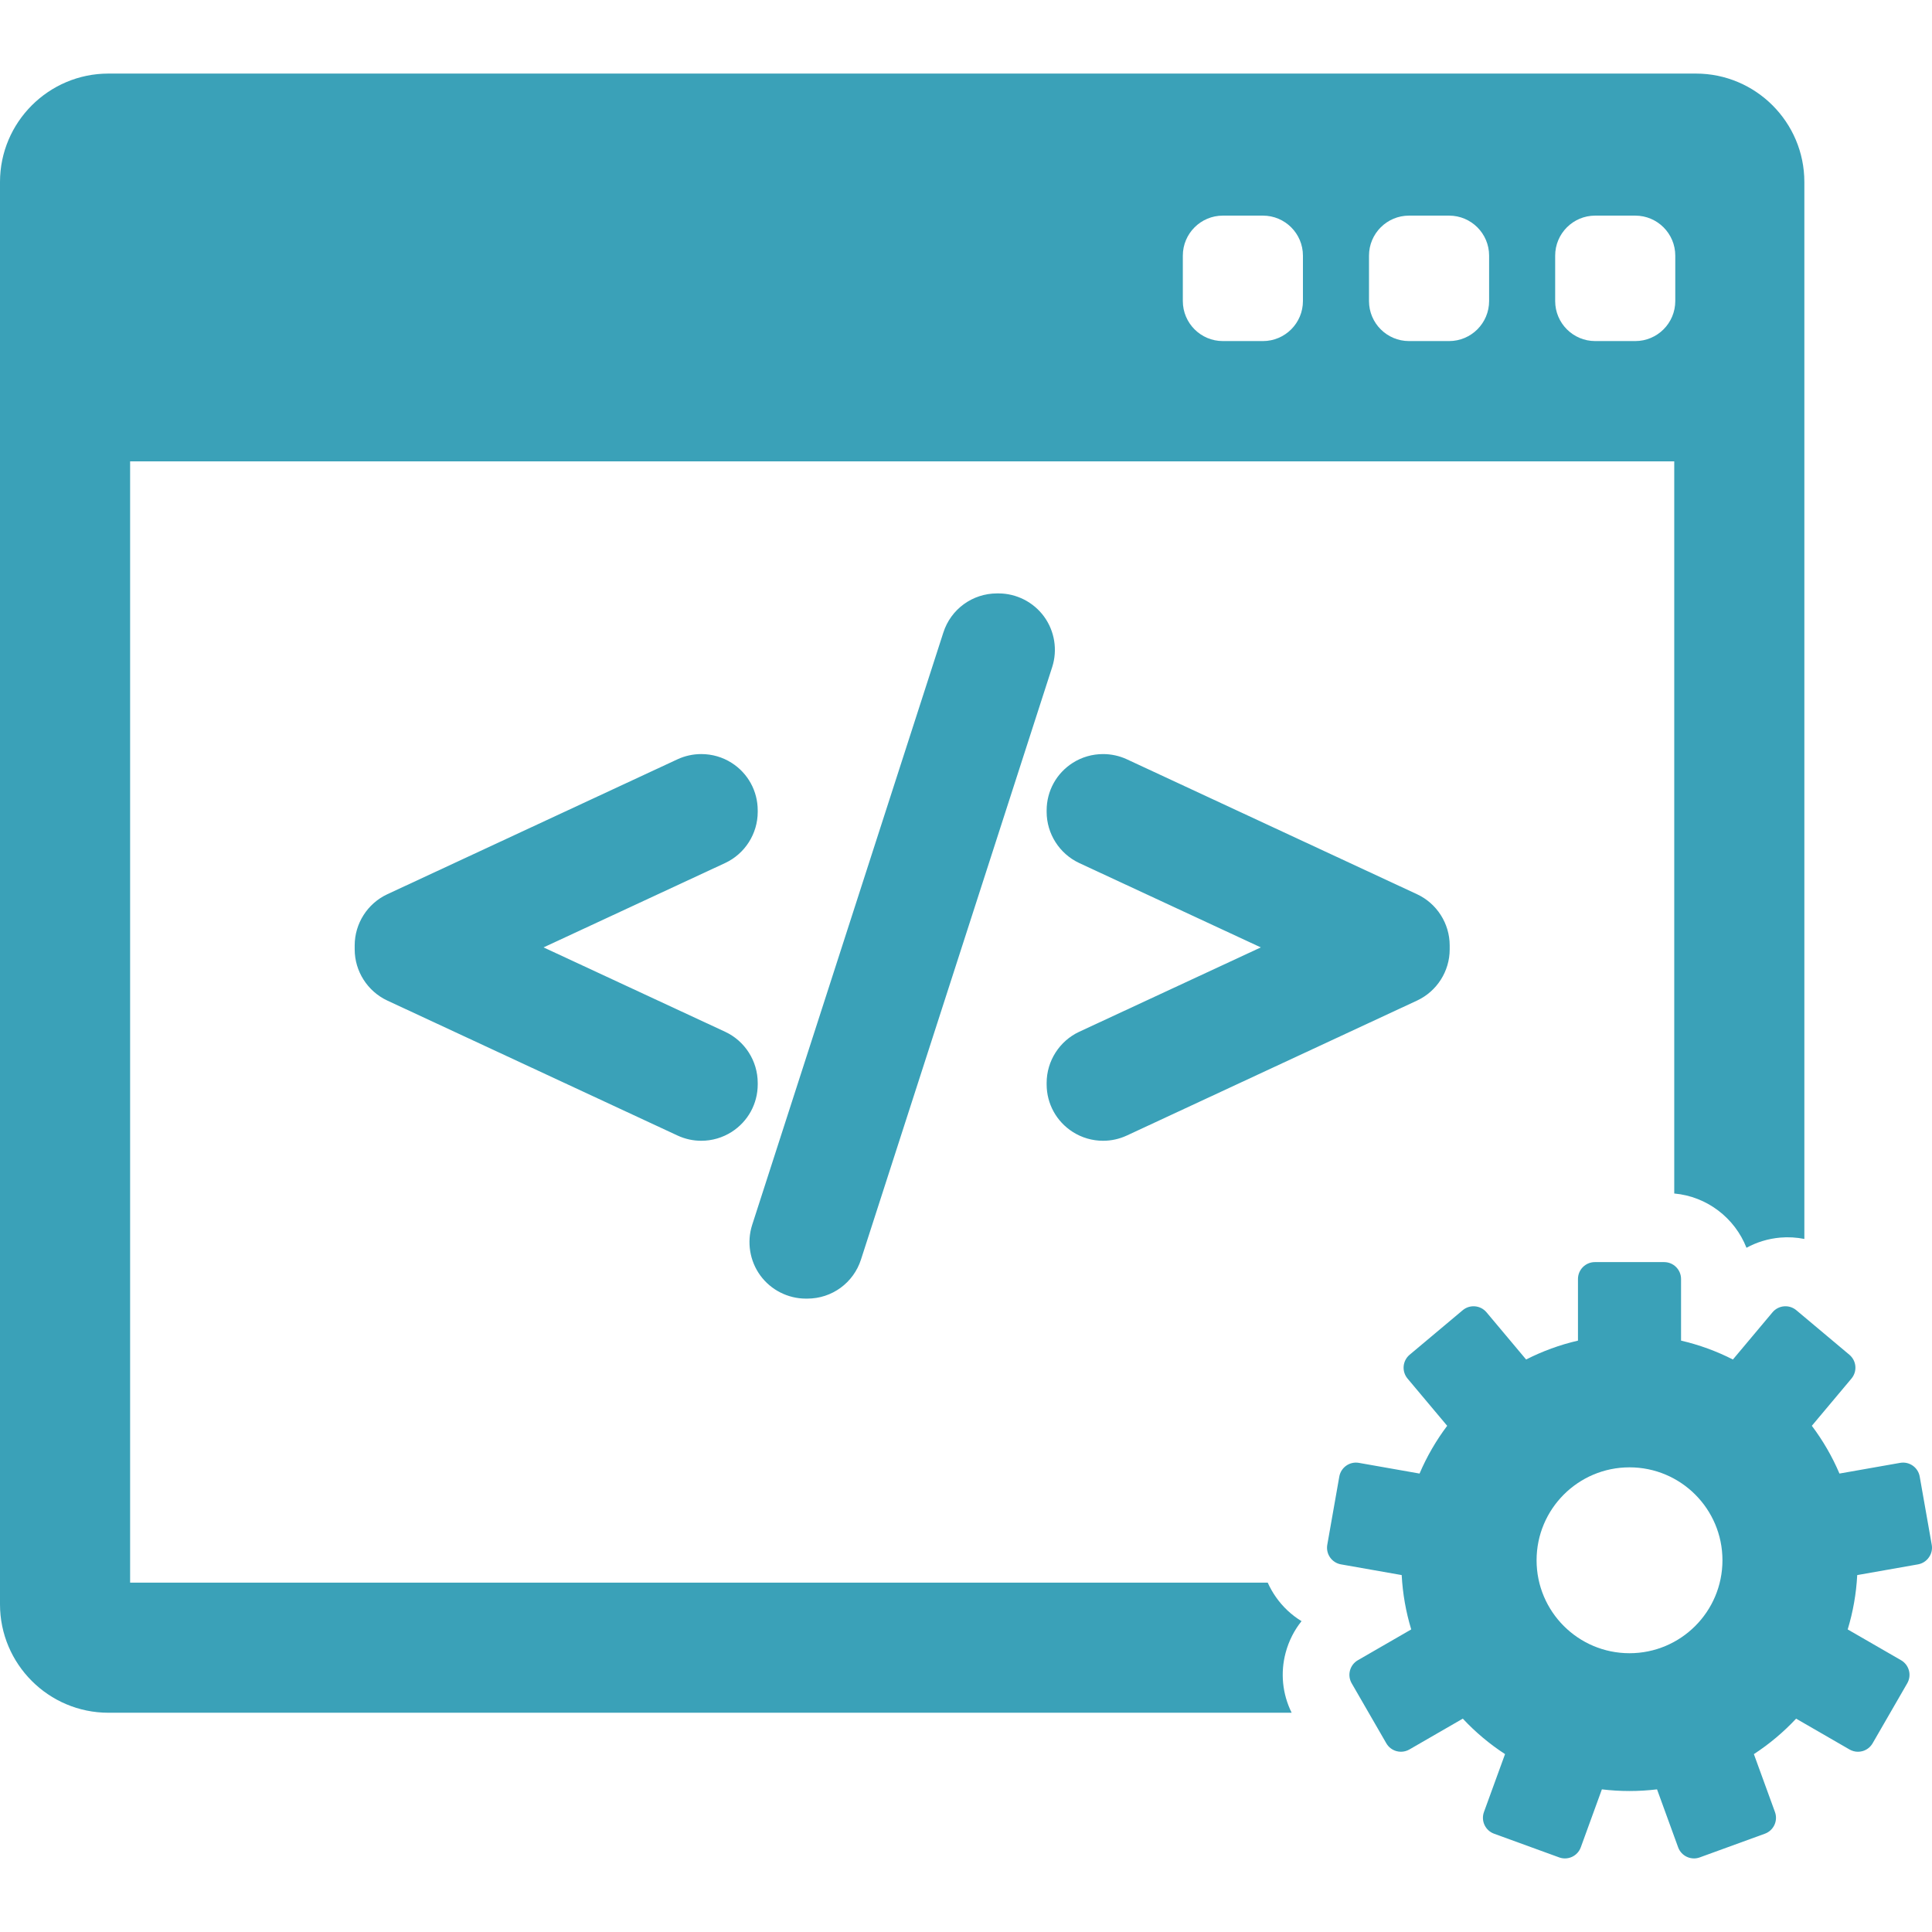
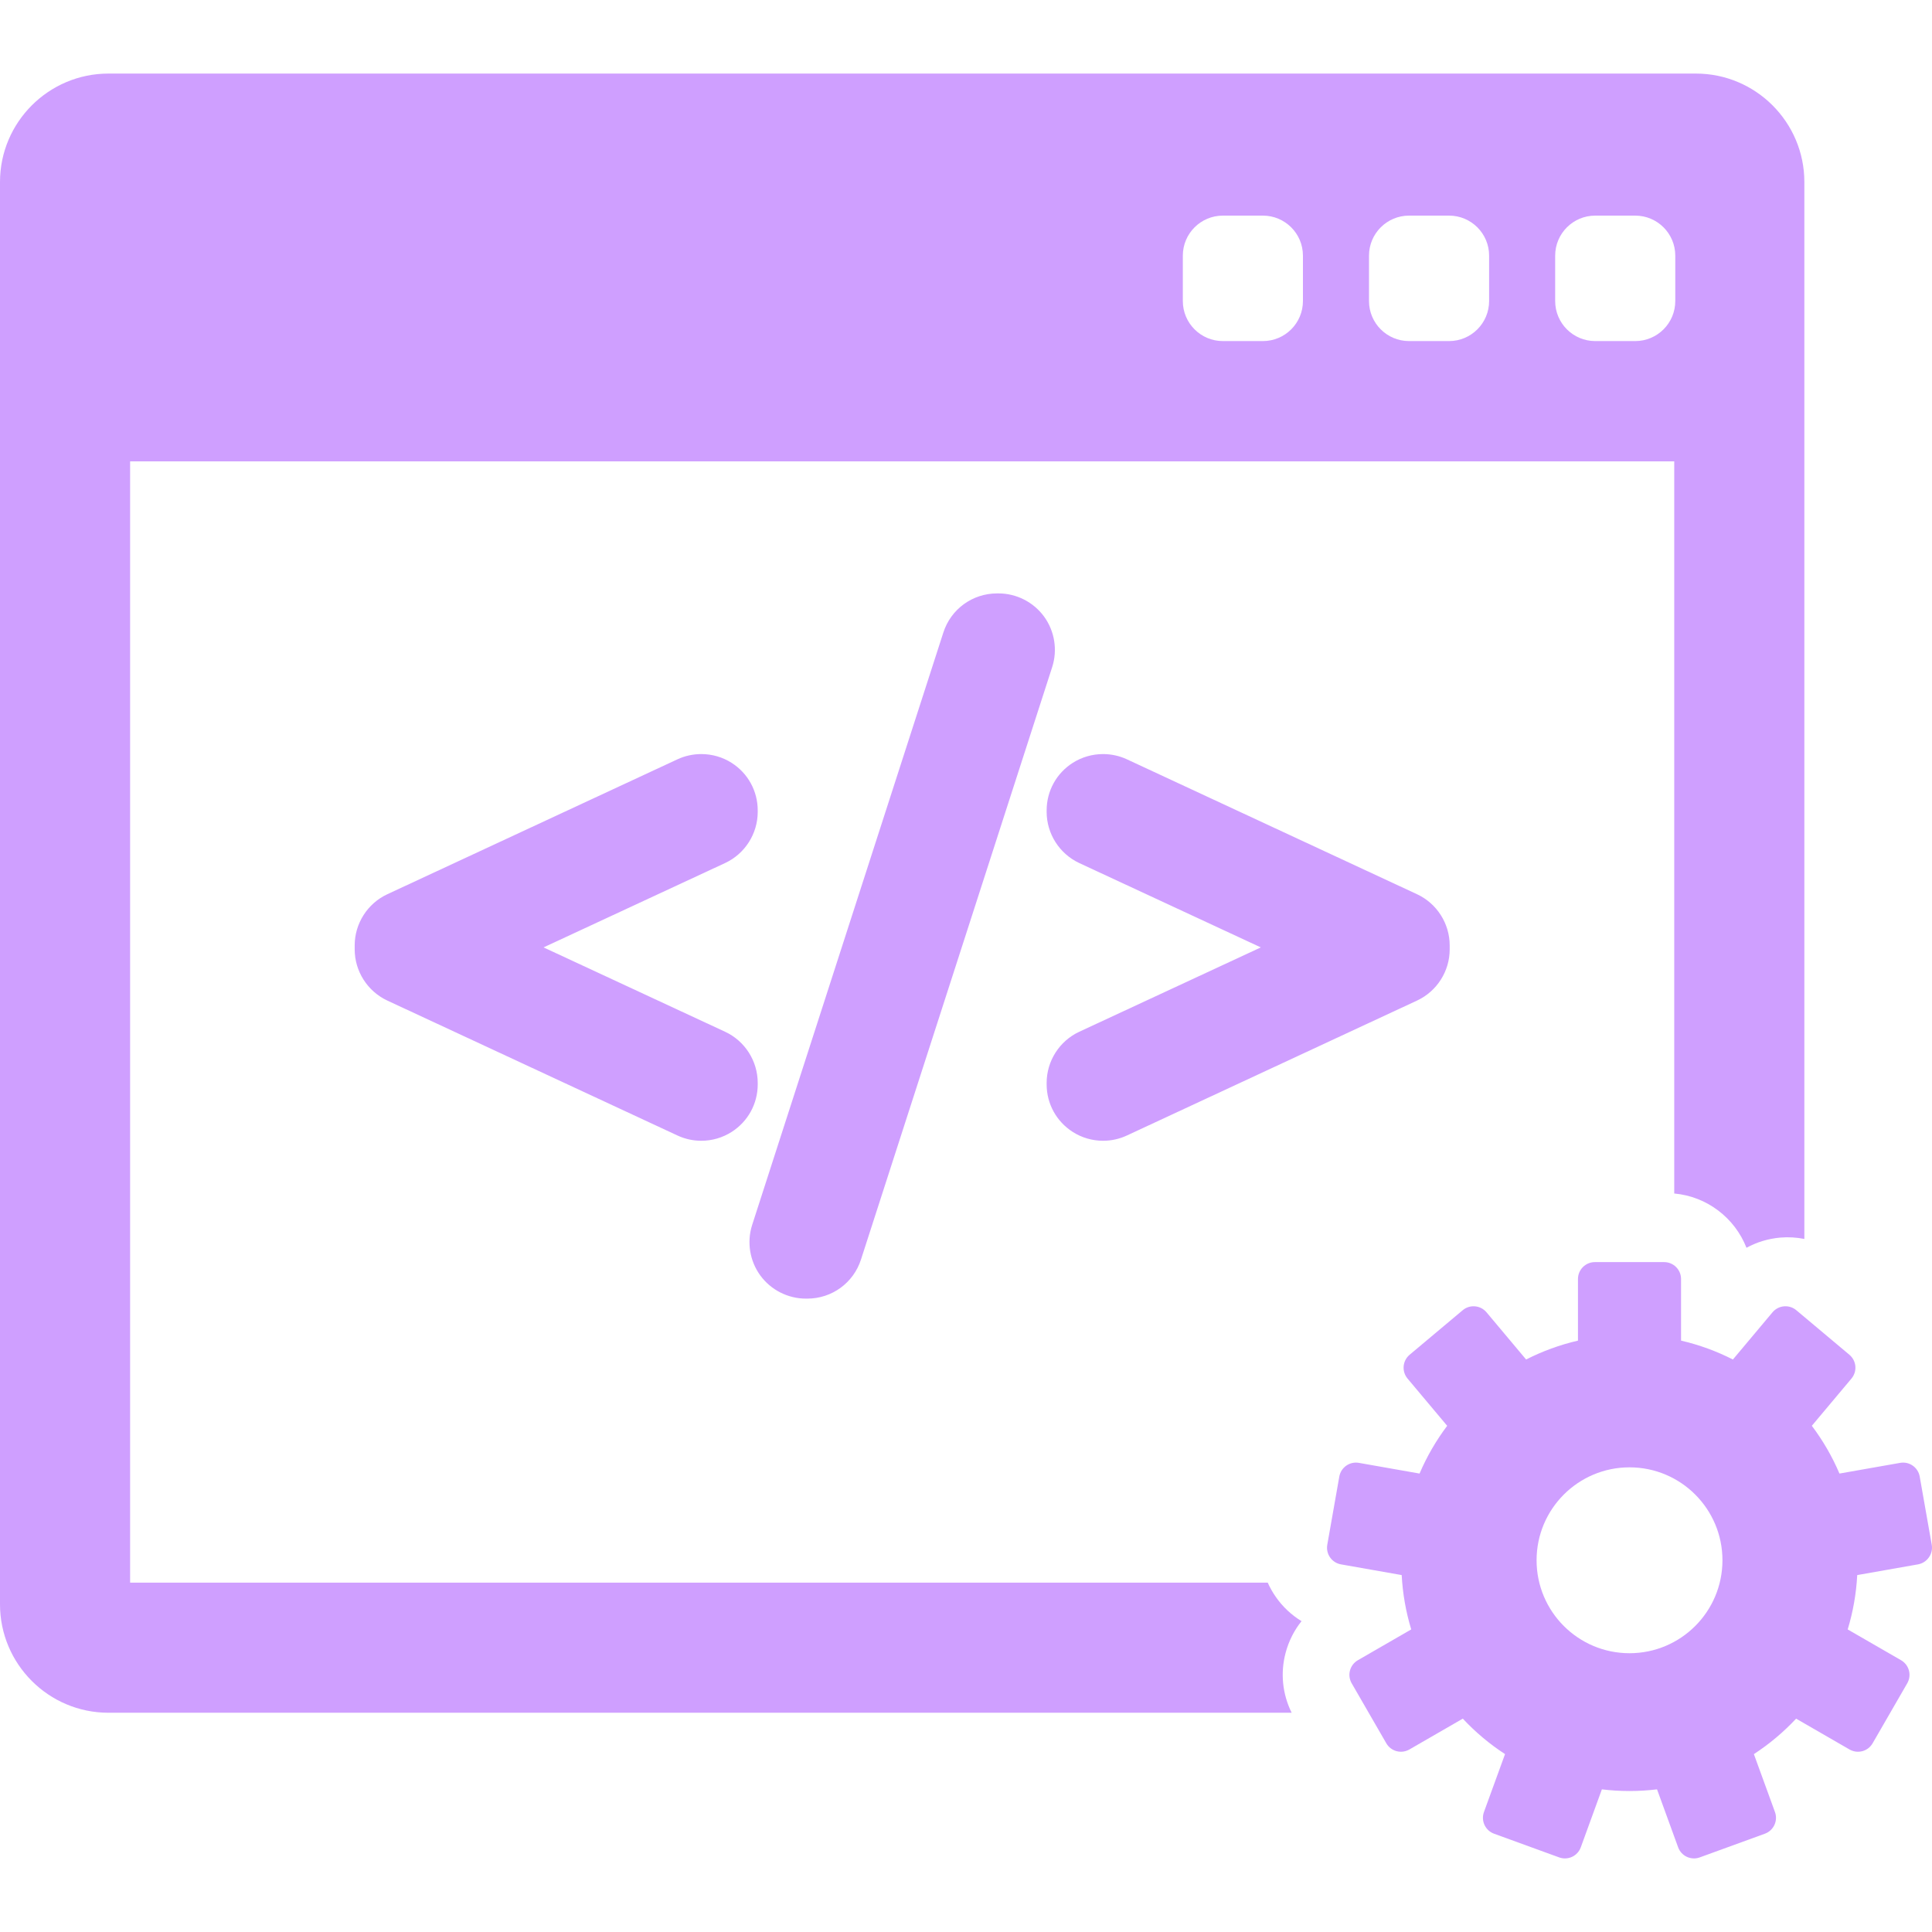
- <svg xmlns="http://www.w3.org/2000/svg" fill="#3aa1b8" version="1.1" id="Capa_1" width="800px" height="800px" viewBox="0 0 419.931 419.931" xml:space="preserve">
+ <svg xmlns="http://www.w3.org/2000/svg" fill="#CF9FFF" version="1.1" id="Capa_1" width="800px" height="800px" viewBox="0 0 419.931 419.931" xml:space="preserve">
  <g>
    <g>
      <g>
        <path d="M282.895,352.367c-2.176-1.324-4.072-3.099-5.579-5.25c-0.696-0.992-1.284-2.041-1.771-3.125H28.282V100.276h335.624     v159.138c7.165,0.647,13.177,5.353,15.701,11.797c2.235-1.225,4.726-1.982,7.344-2.213c1.771-0.154,3.53-0.044,5.236,0.293     V39.561c0-12.996-10.571-23.569-23.566-23.569H23.568C10.573,15.992,0,26.565,0,39.561v309.146     c0,12.996,10.573,23.568,23.568,23.568h257.179c-2.007-4.064-2.483-8.652-1.302-13.066     C280.126,356.67,281.304,354.354,282.895,352.367z M338.025,55.569c0-4.806,3.896-8.703,8.702-8.703h8.702     c4.807,0,8.702,3.896,8.702,8.703v9.863c0,4.806-3.896,8.702-8.702,8.702h-8.702c-4.807,0-8.702-3.896-8.702-8.702V55.569z      M297.56,55.569c0-4.806,3.896-8.703,8.702-8.703h8.703c4.807,0,8.702,3.896,8.702,8.703v9.863c0,4.806-3.896,8.702-8.702,8.702     h-8.703c-4.806,0-8.702-3.896-8.702-8.702V55.569z M257.094,55.569c0-4.806,3.897-8.703,8.702-8.703h8.702     c4.807,0,8.703,3.896,8.703,8.703v9.863c0,4.806-3.896,8.702-8.703,8.702h-8.702c-4.805,0-8.702-3.896-8.702-8.702V55.569z" />
        <path d="M419.875,335.77l-2.615-14.83c-0.353-1.997-2.256-3.331-4.255-2.979l-13.188,2.324c-1.583-3.715-3.605-7.195-6.005-10.38     l8.614-10.268c0.626-0.744,0.931-1.709,0.847-2.68c-0.086-0.971-0.554-1.867-1.3-2.494l-11.534-9.68     c-0.746-0.626-1.713-0.93-2.683-0.845c-0.971,0.085-1.867,0.552-2.493,1.298l-8.606,10.26c-3.533-1.8-7.312-3.188-11.271-4.104     v-13.392c0-2.028-1.645-3.674-3.673-3.674h-15.06c-2.027,0-3.673,1.646-3.673,3.674v13.392     c-3.961,0.915-7.736,2.304-11.271,4.104l-8.608-10.259c-1.304-1.554-3.62-1.756-5.175-0.453l-11.535,9.679     c-0.746,0.627-1.213,1.523-1.299,2.494c-0.084,0.971,0.22,1.937,0.846,2.683l8.615,10.266c-2.396,3.184-4.422,6.666-6.005,10.38     l-13.188-2.325c-1.994-0.351-3.901,0.982-4.255,2.979l-2.614,14.83c-0.169,0.959,0.05,1.945,0.607,2.744     c0.561,0.799,1.41,1.342,2.37,1.511l13.198,2.326c0.215,4.089,0.927,8.045,2.073,11.812l-11.6,6.695     c-0.844,0.485-1.459,1.289-1.712,2.229c-0.252,0.941-0.119,1.943,0.367,2.787l7.529,13.041c0.485,0.844,1.289,1.459,2.229,1.711     c0.313,0.084,0.632,0.125,0.951,0.125c0.639,0,1.272-0.166,1.836-0.492l11.609-6.703c2.73,2.925,5.812,5.517,9.18,7.709     l-4.584,12.593c-0.332,0.916-0.289,1.926,0.123,2.809s1.157,1.566,2.072,1.898l14.148,5.149c0.406,0.148,0.832,0.224,1.257,0.224     c0.53,0,1.063-0.115,1.554-0.345c0.883-0.411,1.564-1.157,1.897-2.073l4.583-12.593c1.965,0.238,3.965,0.361,5.994,0.361     s4.029-0.125,5.994-0.361l4.584,12.593c0.332,0.916,1.016,1.662,1.897,2.073c0.49,0.229,1.021,0.345,1.554,0.345     c0.424,0,0.85-0.074,1.256-0.224l14.15-5.149c0.913-0.332,1.659-1.017,2.07-1.898c0.412-0.883,0.456-1.893,0.123-2.809     l-4.584-12.591c3.365-2.192,6.447-4.786,9.18-7.709l11.609,6.703c0.563,0.324,1.197,0.492,1.836,0.492     c0.318,0,0.64-0.043,0.951-0.125c0.941-0.252,1.743-0.869,2.229-1.711l7.529-13.043c0.486-0.842,0.619-1.846,0.367-2.787     c-0.253-0.938-0.868-1.742-1.712-2.229l-11.598-6.693c1.146-3.768,1.856-7.724,2.071-11.812l13.198-2.327     c0.96-0.169,1.812-0.712,2.37-1.511C419.825,337.715,420.044,336.729,419.875,335.77z M354.184,359.336     c-11.155,0-20.2-9.045-20.2-20.201s9.046-20.2,20.2-20.2c11.156,0,20.201,9.044,20.201,20.2S365.34,359.336,354.184,359.336z" />
        <g>
          <path d="M164.695,235.373c0-4.752-2.785-9.117-7.096-11.119l-39.455-18.332l39.456-18.334c4.31-2.004,7.095-6.368,7.095-11.118      v-0.319c0-4.21-2.119-8.075-5.665-10.334c-1.962-1.253-4.247-1.916-6.606-1.916c-1.778,0-3.563,0.391-5.16,1.133l-63.078,29.333      c-4.309,2.004-7.092,6.368-7.092,11.117v0.877c0,4.743,2.782,9.104,7.093,11.118l63.084,29.336      c1.631,0.755,3.368,1.138,5.162,1.138c2.338,0,4.616-0.664,6.597-1.924c3.548-2.268,5.666-6.13,5.666-10.335L164.695,235.373      L164.695,235.373z" />
          <path d="M226.932,134.012c-2.301-3.15-6.002-5.03-9.901-5.03h-0.314c-5.354,0-10.048,3.425-11.679,8.516L163.478,266.27      c-1.183,3.718-0.517,7.813,1.781,10.962c2.301,3.148,6.002,5.029,9.901,5.029h0.315c5.352,0,10.043-3.426,11.672-8.516      l41.555-128.762C229.896,141.268,229.234,137.167,226.932,134.012z" />
          <path d="M308.001,194.366l-63.079-29.333c-1.592-0.74-3.374-1.131-5.152-1.131c-2.358,0-4.644,0.661-6.605,1.912      c-3.552,2.263-5.671,6.127-5.671,10.337v0.319c0,4.746,2.783,9.111,7.097,11.123l39.454,18.33l-39.455,18.331      c-4.311,2.002-7.096,6.367-7.096,11.119v0.321c0,4.205,2.119,8.066,5.669,10.336c1.974,1.258,4.254,1.923,6.595,1.923      c1.792,0,3.527-0.383,5.169-1.141l63.082-29.336c4.307-2.009,7.088-6.371,7.088-11.114v-0.877      C315.094,200.735,312.311,196.371,308.001,194.366z" />
        </g>
      </g>
    </g>
  </g>
</svg>
